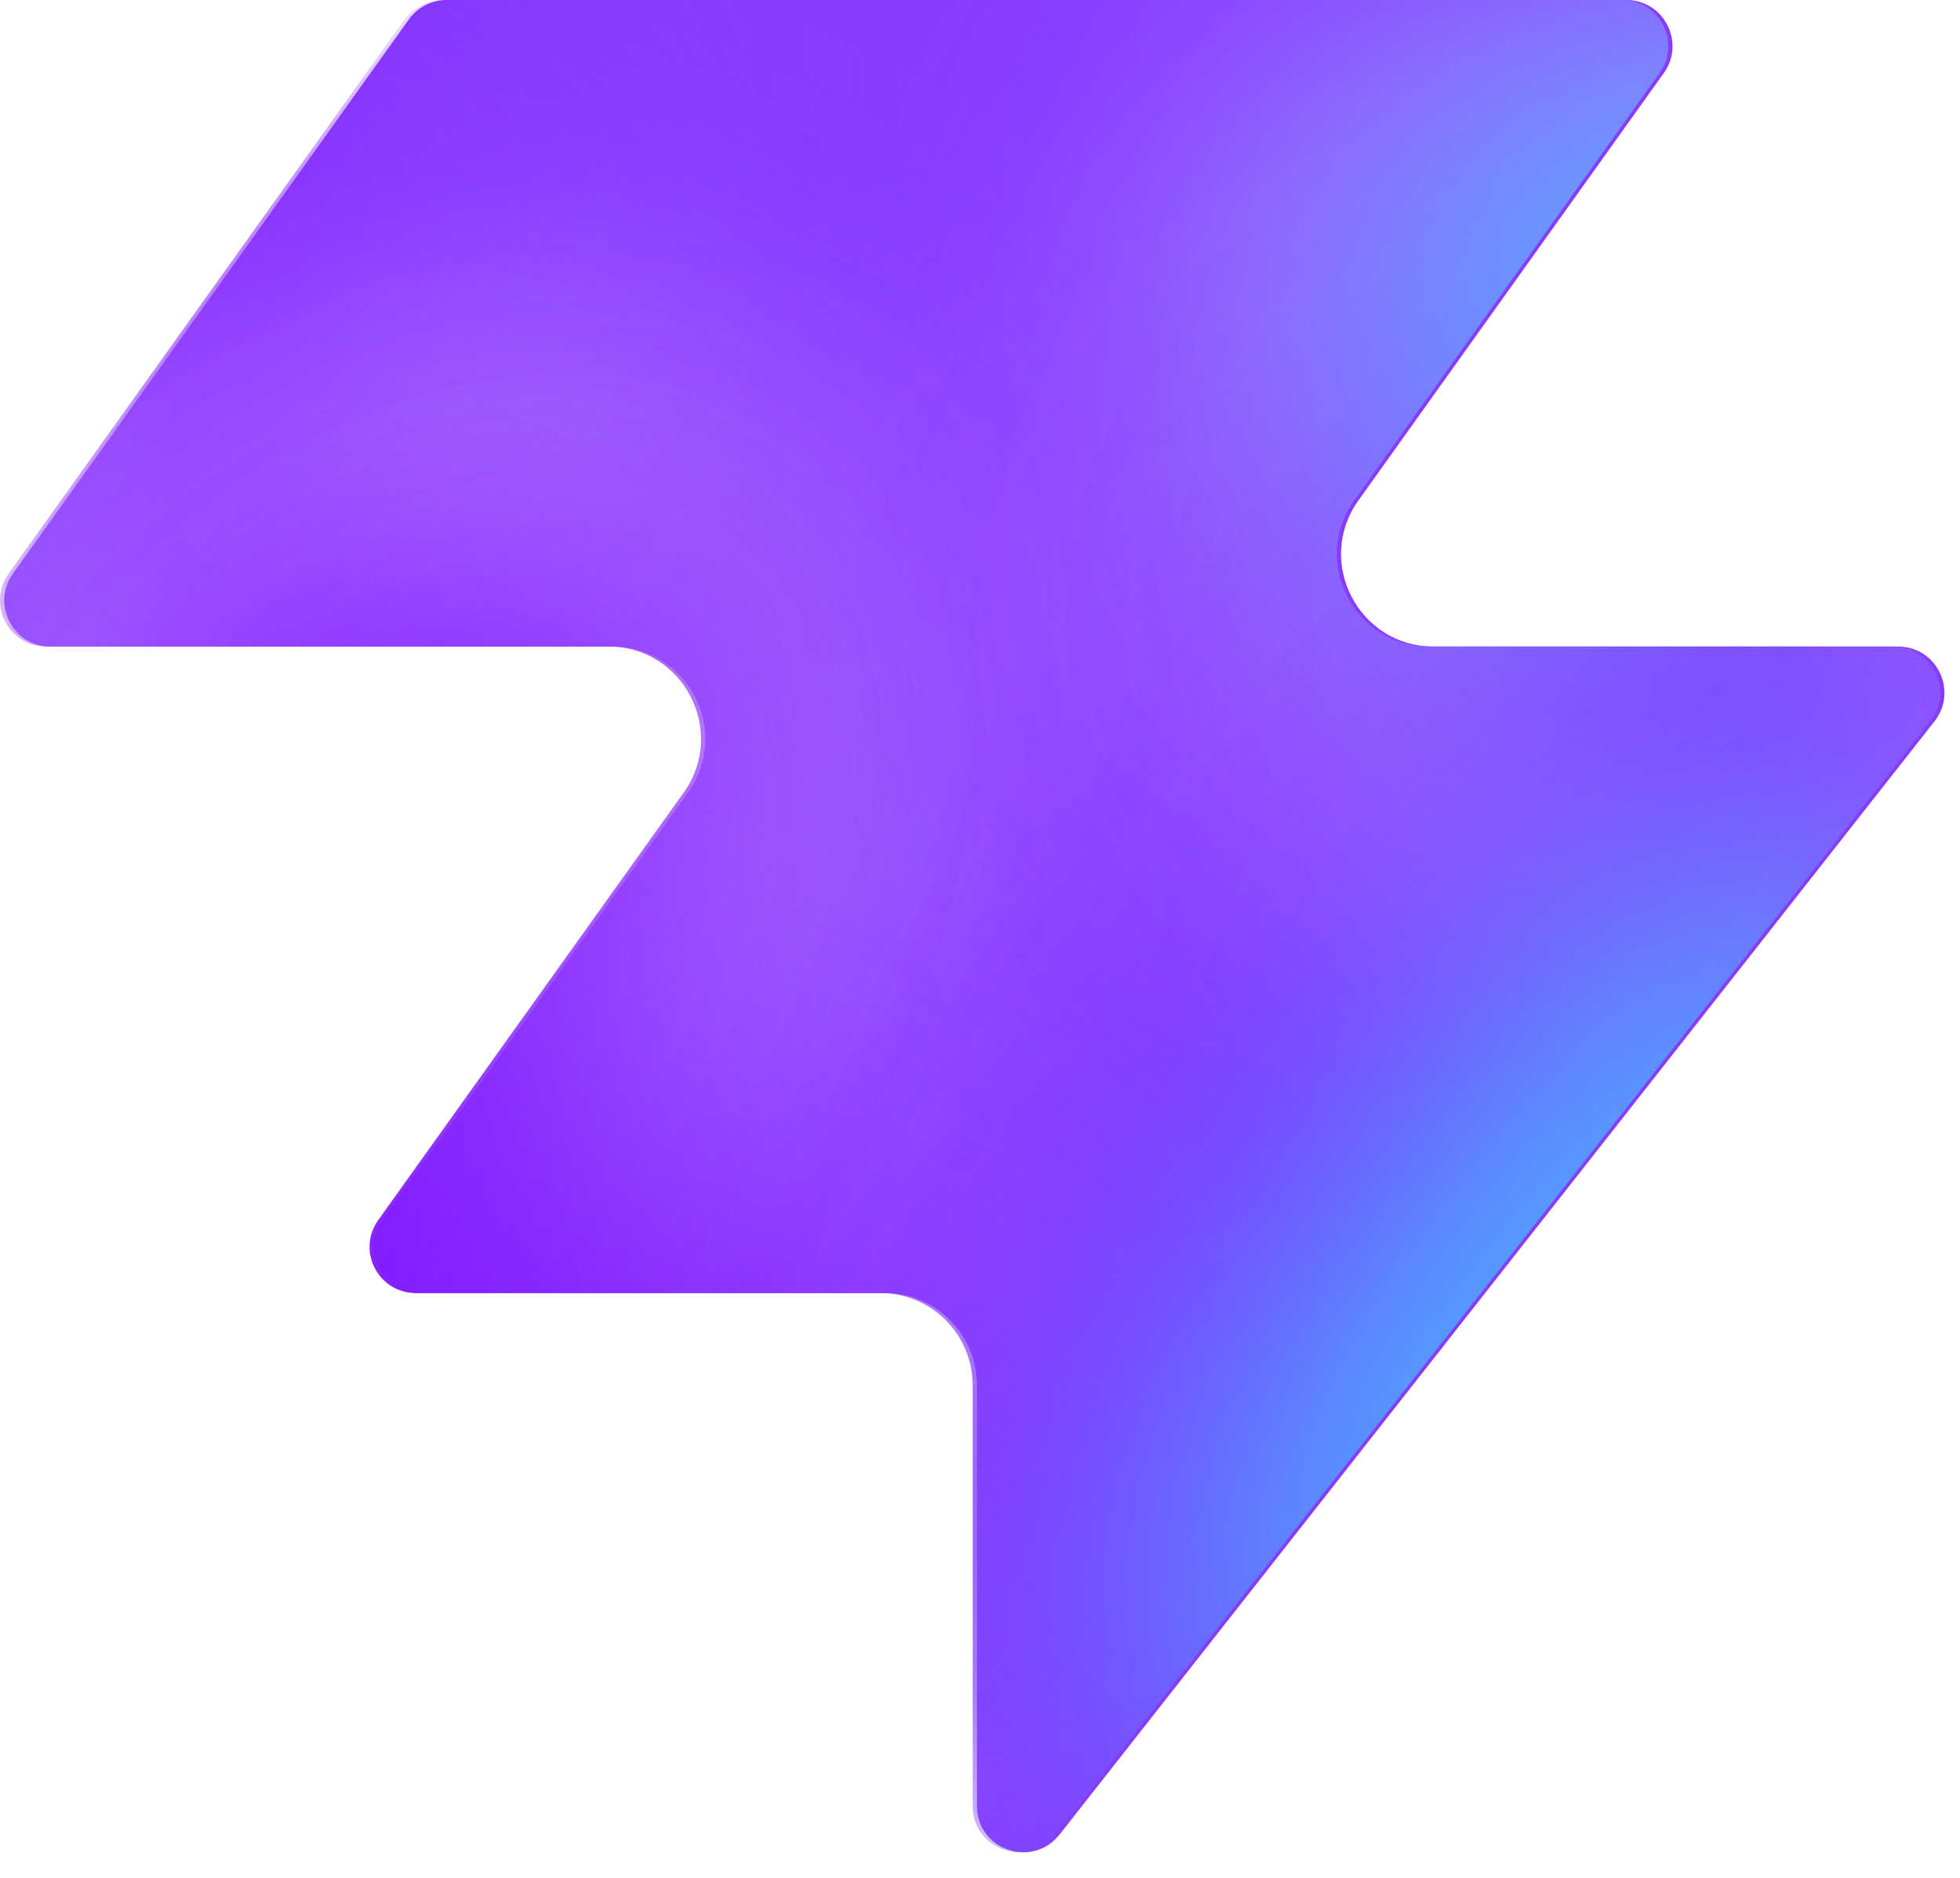
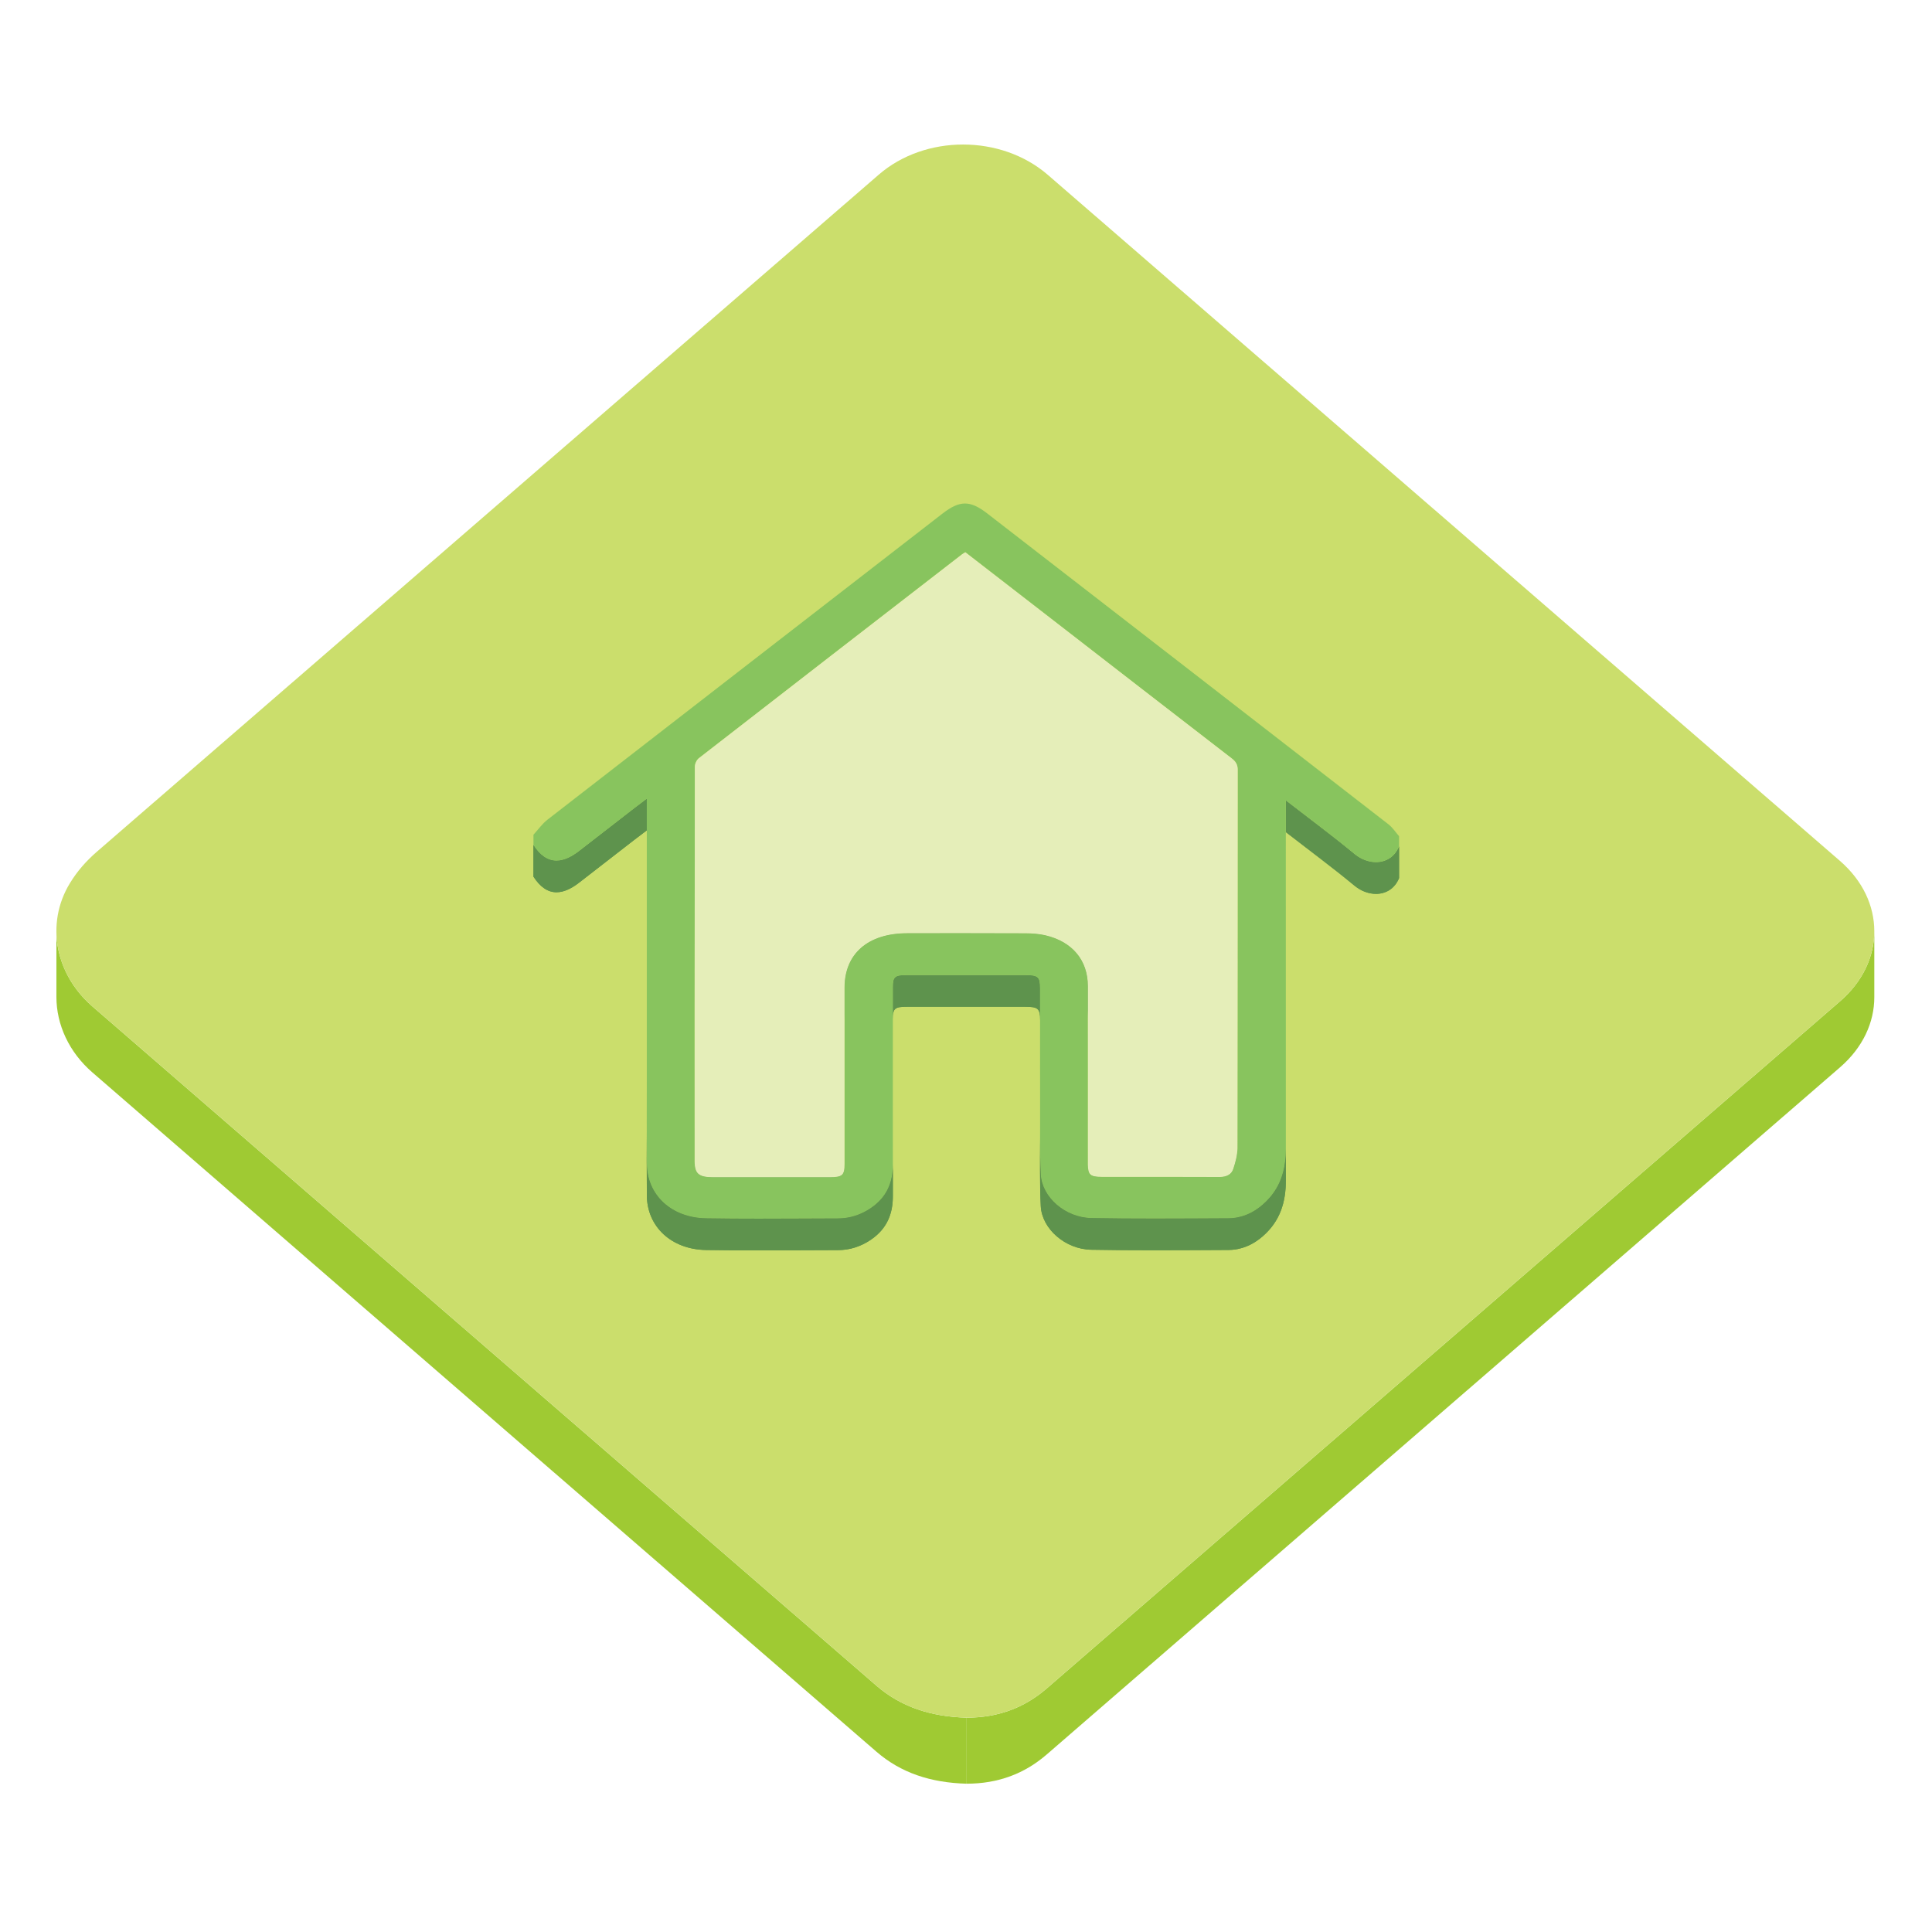
- <svg xmlns="http://www.w3.org/2000/svg" width="48" height="46" fill="none" viewBox="0 0 48 46">
-   <path fill="#863bff" d="M25.946 44.938c-.664.845-2.021.375-2.021-.698V33.937a2.26 2.26 0 0 0-2.262-2.262H10.287c-.92 0-1.456-1.04-.92-1.788l7.48-10.471c1.07-1.497 0-3.578-1.842-3.578H1.237c-.92 0-1.456-1.04-.92-1.788L10.013.474c.214-.297.556-.474.92-.474h28.894c.92 0 1.456 1.04.92 1.788l-7.48 10.471c-1.07 1.498 0 3.579 1.842 3.579h11.377c.943 0 1.473 1.088.89 1.83L25.947 44.94z" style="fill:#863bff;fill:color(display-p3 .525 .23 1);fill-opacity:1" />
-   <mask id="a" width="48" height="46" x="0" y="0" maskUnits="userSpaceOnUse" style="mask-type:alpha">
-     <path fill="#000" d="M25.842 44.938c-.664.844-2.021.375-2.021-.698V33.937a2.26 2.26 0 0 0-2.262-2.262H10.183c-.92 0-1.456-1.04-.92-1.788l7.48-10.471c1.07-1.498 0-3.579-1.842-3.579H1.133c-.92 0-1.456-1.04-.92-1.787L9.91.473c.214-.297.556-.474.92-.474h28.894c.92 0 1.456 1.04.92 1.788l-7.48 10.471c-1.07 1.498 0 3.578 1.842 3.578h11.377c.943 0 1.473 1.088.89 1.832L25.843 44.94z" style="fill:#000;fill-opacity:1" />
-   </mask>
-   <g mask="url(#a)">
-     <g filter="url(#b)">
-       <ellipse cx="5.508" cy="14.704" fill="#ede6ff" rx="5.508" ry="14.704" style="fill:#ede6ff;fill:color(display-p3 .927 .903 1);fill-opacity:1" transform="matrix(.00324 1 1 -.00324 -4.47 31.516)" />
-     </g>
-     <g filter="url(#c)">
-       <ellipse cx="10.399" cy="29.851" fill="#ede6ff" rx="10.399" ry="29.851" style="fill:#ede6ff;fill:color(display-p3 .927 .903 1);fill-opacity:1" transform="matrix(.00324 1 1 -.00324 -39.328 7.883)" />
-     </g>
-     <g filter="url(#d)">
-       <ellipse cx="5.508" cy="30.487" fill="#7e14ff" rx="5.508" ry="30.487" style="fill:#7e14ff;fill:color(display-p3 .492 .077 1);fill-opacity:1" transform="rotate(89.814 -25.913 -14.639)scale(1 -1)" />
-     </g>
-     <g filter="url(#e)">
-       <ellipse cx="5.508" cy="30.599" fill="#7e14ff" rx="5.508" ry="30.599" style="fill:#7e14ff;fill:color(display-p3 .492 .077 1);fill-opacity:1" transform="rotate(89.814 -32.644 -3.334)scale(1 -1)" />
-     </g>
-     <g filter="url(#f)">
-       <ellipse cx="5.508" cy="30.599" fill="#7e14ff" rx="5.508" ry="30.599" style="fill:#7e14ff;fill:color(display-p3 .492 .077 1);fill-opacity:1" transform="matrix(.00324 1 1 -.00324 -34.34 30.47)" />
-     </g>
-     <g filter="url(#g)">
-       <ellipse cx="14.072" cy="22.078" fill="#ede6ff" rx="14.072" ry="22.078" style="fill:#ede6ff;fill:color(display-p3 .927 .903 1);fill-opacity:1" transform="rotate(93.35 24.506 48.493)scale(-1 1)" />
-     </g>
-     <g filter="url(#h)">
-       <ellipse cx="3.47" cy="21.501" fill="#7e14ff" rx="3.47" ry="21.501" style="fill:#7e14ff;fill:color(display-p3 .492 .077 1);fill-opacity:1" transform="rotate(89.009 28.708 47.59)scale(-1 1)" />
-     </g>
-     <g filter="url(#i)">
-       <ellipse cx="3.47" cy="21.501" fill="#7e14ff" rx="3.47" ry="21.501" style="fill:#7e14ff;fill:color(display-p3 .492 .077 1);fill-opacity:1" transform="rotate(89.009 28.708 47.59)scale(-1 1)" />
-     </g>
-     <g filter="url(#j)">
-       <ellipse cx=".387" cy="8.972" fill="#7e14ff" rx="4.407" ry="29.108" style="fill:#7e14ff;fill:color(display-p3 .492 .077 1);fill-opacity:1" transform="rotate(39.51 .387 8.972)" />
-     </g>
-     <g filter="url(#k)">
-       <ellipse cx="47.523" cy="-6.092" fill="#7e14ff" rx="4.407" ry="29.108" style="fill:#7e14ff;fill:color(display-p3 .492 .077 1);fill-opacity:1" transform="rotate(37.892 47.523 -6.092)" />
-     </g>
-     <g filter="url(#l)">
-       <ellipse cx="41.412" cy="6.333" fill="#47bfff" rx="5.971" ry="9.665" style="fill:#47bfff;fill:color(display-p3 .28 .748 1);fill-opacity:1" transform="rotate(37.892 41.412 6.333)" />
-     </g>
-     <g filter="url(#m)">
-       <ellipse cx="-1.879" cy="38.332" fill="#7e14ff" rx="4.407" ry="29.108" style="fill:#7e14ff;fill:color(display-p3 .492 .077 1);fill-opacity:1" transform="rotate(37.892 -1.88 38.332)" />
-     </g>
-     <g filter="url(#n)">
-       <ellipse cx="-1.879" cy="38.332" fill="#7e14ff" rx="4.407" ry="29.108" style="fill:#7e14ff;fill:color(display-p3 .492 .077 1);fill-opacity:1" transform="rotate(37.892 -1.88 38.332)" />
-     </g>
-     <g filter="url(#o)">
-       <ellipse cx="35.651" cy="29.907" fill="#7e14ff" rx="4.407" ry="29.108" style="fill:#7e14ff;fill:color(display-p3 .492 .077 1);fill-opacity:1" transform="rotate(37.892 35.651 29.907)" />
-     </g>
-     <g filter="url(#p)">
-       <ellipse cx="38.418" cy="32.4" fill="#47bfff" rx="5.971" ry="15.297" style="fill:#47bfff;fill:color(display-p3 .28 .748 1);fill-opacity:1" transform="rotate(37.892 38.418 32.4)" />
-     </g>
-   </g>
-   <defs>
-     <filter id="b" width="60.045" height="41.654" x="-19.77" y="16.149" color-interpolation-filters="sRGB" filterUnits="userSpaceOnUse">
-       <feFlood flood-opacity="0" result="BackgroundImageFix" />
-       <feBlend in="SourceGraphic" in2="BackgroundImageFix" result="shape" />
-       <feGaussianBlur result="effect1_foregroundBlur_2002_17158" stdDeviation="7.659" />
-     </filter>
-     <filter id="c" width="90.34" height="51.437" x="-54.613" y="-7.533" color-interpolation-filters="sRGB" filterUnits="userSpaceOnUse">
-       <feFlood flood-opacity="0" result="BackgroundImageFix" />
-       <feBlend in="SourceGraphic" in2="BackgroundImageFix" result="shape" />
-       <feGaussianBlur result="effect1_foregroundBlur_2002_17158" stdDeviation="7.659" />
-     </filter>
-     <filter id="d" width="79.355" height="29.4" x="-49.64" y="2.03" color-interpolation-filters="sRGB" filterUnits="userSpaceOnUse">
-       <feFlood flood-opacity="0" result="BackgroundImageFix" />
-       <feBlend in="SourceGraphic" in2="BackgroundImageFix" result="shape" />
-       <feGaussianBlur result="effect1_foregroundBlur_2002_17158" stdDeviation="4.596" />
-     </filter>
-     <filter id="e" width="79.579" height="29.4" x="-45.045" y="20.029" color-interpolation-filters="sRGB" filterUnits="userSpaceOnUse">
-       <feFlood flood-opacity="0" result="BackgroundImageFix" />
-       <feBlend in="SourceGraphic" in2="BackgroundImageFix" result="shape" />
-       <feGaussianBlur result="effect1_foregroundBlur_2002_17158" stdDeviation="4.596" />
-     </filter>
-     <filter id="f" width="79.579" height="29.4" x="-43.513" y="21.178" color-interpolation-filters="sRGB" filterUnits="userSpaceOnUse">
-       <feFlood flood-opacity="0" result="BackgroundImageFix" />
-       <feBlend in="SourceGraphic" in2="BackgroundImageFix" result="shape" />
-       <feGaussianBlur result="effect1_foregroundBlur_2002_17158" stdDeviation="4.596" />
-     </filter>
-     <filter id="g" width="74.749" height="58.852" x="15.756" y="-17.901" color-interpolation-filters="sRGB" filterUnits="userSpaceOnUse">
-       <feFlood flood-opacity="0" result="BackgroundImageFix" />
-       <feBlend in="SourceGraphic" in2="BackgroundImageFix" result="shape" />
-       <feGaussianBlur result="effect1_foregroundBlur_2002_17158" stdDeviation="7.659" />
-     </filter>
-     <filter id="h" width="61.377" height="25.362" x="23.548" y="2.284" color-interpolation-filters="sRGB" filterUnits="userSpaceOnUse">
-       <feFlood flood-opacity="0" result="BackgroundImageFix" />
-       <feBlend in="SourceGraphic" in2="BackgroundImageFix" result="shape" />
-       <feGaussianBlur result="effect1_foregroundBlur_2002_17158" stdDeviation="4.596" />
-     </filter>
-     <filter id="i" width="61.377" height="25.362" x="23.548" y="2.284" color-interpolation-filters="sRGB" filterUnits="userSpaceOnUse">
-       <feFlood flood-opacity="0" result="BackgroundImageFix" />
-       <feBlend in="SourceGraphic" in2="BackgroundImageFix" result="shape" />
-       <feGaussianBlur result="effect1_foregroundBlur_2002_17158" stdDeviation="4.596" />
-     </filter>
-     <filter id="j" width="56.045" height="63.649" x="-27.636" y="-22.853" color-interpolation-filters="sRGB" filterUnits="userSpaceOnUse">
-       <feFlood flood-opacity="0" result="BackgroundImageFix" />
-       <feBlend in="SourceGraphic" in2="BackgroundImageFix" result="shape" />
-       <feGaussianBlur result="effect1_foregroundBlur_2002_17158" stdDeviation="4.596" />
-     </filter>
-     <filter id="k" width="54.814" height="64.646" x="20.116" y="-38.415" color-interpolation-filters="sRGB" filterUnits="userSpaceOnUse">
-       <feFlood flood-opacity="0" result="BackgroundImageFix" />
-       <feBlend in="SourceGraphic" in2="BackgroundImageFix" result="shape" />
-       <feGaussianBlur result="effect1_foregroundBlur_2002_17158" stdDeviation="4.596" />
-     </filter>
-     <filter id="l" width="33.541" height="35.313" x="24.641" y="-11.323" color-interpolation-filters="sRGB" filterUnits="userSpaceOnUse">
-       <feFlood flood-opacity="0" result="BackgroundImageFix" />
-       <feBlend in="SourceGraphic" in2="BackgroundImageFix" result="shape" />
-       <feGaussianBlur result="effect1_foregroundBlur_2002_17158" stdDeviation="4.596" />
-     </filter>
-     <filter id="m" width="54.814" height="64.646" x="-29.286" y="6.009" color-interpolation-filters="sRGB" filterUnits="userSpaceOnUse">
-       <feFlood flood-opacity="0" result="BackgroundImageFix" />
-       <feBlend in="SourceGraphic" in2="BackgroundImageFix" result="shape" />
-       <feGaussianBlur result="effect1_foregroundBlur_2002_17158" stdDeviation="4.596" />
-     </filter>
-     <filter id="n" width="54.814" height="64.646" x="-29.286" y="6.009" color-interpolation-filters="sRGB" filterUnits="userSpaceOnUse">
-       <feFlood flood-opacity="0" result="BackgroundImageFix" />
-       <feBlend in="SourceGraphic" in2="BackgroundImageFix" result="shape" />
-       <feGaussianBlur result="effect1_foregroundBlur_2002_17158" stdDeviation="4.596" />
-     </filter>
-     <filter id="o" width="54.814" height="64.646" x="8.244" y="-2.416" color-interpolation-filters="sRGB" filterUnits="userSpaceOnUse">
-       <feFlood flood-opacity="0" result="BackgroundImageFix" />
-       <feBlend in="SourceGraphic" in2="BackgroundImageFix" result="shape" />
-       <feGaussianBlur result="effect1_foregroundBlur_2002_17158" stdDeviation="4.596" />
-     </filter>
-     <filter id="p" width="39.409" height="43.623" x="18.713" y="10.588" color-interpolation-filters="sRGB" filterUnits="userSpaceOnUse">
-       <feFlood flood-opacity="0" result="BackgroundImageFix" />
-       <feBlend in="SourceGraphic" in2="BackgroundImageFix" result="shape" />
-       <feGaussianBlur result="effect1_foregroundBlur_2002_17158" stdDeviation="4.596" />
-     </filter>
-   </defs>
+ <svg xmlns="http://www.w3.org/2000/svg" width="800px" height="800px" viewBox="0 0 1024 1024" class="icon" version="1.1">
+   <path d="M993.421 493.538v35c0 13.331-6.04 26.664-18.135 37.137-140.15 121.422-280.351 242.795-420.49 364.219-11.813 10.237-25.813 15.501-42.454 15.501v-35c16.644 0 30.641-5.264 42.454-15.501 140.142-121.424 280.336-242.802 420.49-364.217 12.095-10.475 18.135-23.803 18.135-37.139z" fill="#9FCA33" />
+   <path d="M29.897 528.367v-3.5-1.75-3.5-3.5-1.75-3.5-3.5-1.75-3.5-3.5-1.75-3.5c0 14.707 6.701 29.313 19.037 40.019 138.449 120.064 277.049 239.996 415.562 360.02 13.002 11.26 28.74 16.466 47.852 16.994v35c-19.107-0.528-34.85-5.734-47.852-16.994C325.983 808.382 187.383 688.45 48.934 568.386c-12.336-10.705-19.037-25.312-19.037-40.019z" fill="#9FCA33" />
+   <path d="M510.444 76.601c16.263 0 32.546 5.362 44.945 16.097 139.95 121.188 279.901 242.376 419.819 363.586 24.241 20.995 24.295 53.413 0.079 74.396-140.15 121.42-280.351 242.797-420.489 364.218-11.814 10.238-25.813 15.502-42.452 15.502-19.108-0.528-34.852-5.734-47.854-16.994-138.51-120.024-277.11-239.956-415.559-360.02-19.581-16.987-24.96-43.81-11.895-65.251 3.919-6.438 8.669-11.829 14.465-16.849 138.109-119.552 276.18-239.134 414.263-358.719 12.295-10.64 28.477-15.966 44.678-15.966z" fill="#CBDE6C" />
+   <path d="M342.817 423.318v16.8c-2.69 2.041-4.677 3.509-6.621 5.019-9.797 7.586-19.564 15.208-29.374 22.776-4.325 3.334-8.267 5.002-11.859 5.002-4.617 0-8.661-2.753-12.221-8.27v-16.8c3.56 5.516 7.604 8.27 12.221 8.27 3.592 0 7.533-1.668 11.859-5.003 9.81-7.567 19.577-15.189 29.374-22.776 1.944-1.51 3.931-2.977 6.621-5.018z" fill="#5E934D" />
+   <path d="M342.817 423.318v16.8c-2.69 2.041-4.677 3.509-6.621 5.019-9.797 7.586-19.564 15.208-29.374 22.776a35.47 35.47 0 0 1-2.559 1.806v-16.8a35.692 35.692 0 0 0 2.559-1.806c9.81-7.567 19.577-15.189 29.374-22.776 1.944-1.511 3.931-2.978 6.621-5.019" fill="#5E934D" />
+   <path d="M304.264 452.917v16.8c-1.543 0.984-3.035 1.742-4.475 2.272v-16.8c1.442-0.528 2.932-1.286 4.475-2.272M299.789 455.191v16.8c-1.085 0.398-2.141 0.67-3.17 0.81V456a15.08 15.08 0 0 0 3.17-0.809" fill="#5E934D" />
+   <path d="M296.62 456v16.8c-0.561 0.077-1.113 0.115-1.657 0.115-4.617 0-8.661-2.753-12.221-8.27v-16.8c3.56 5.516 7.604 8.27 12.221 8.27 0.543 0.001 1.097-0.038 1.657-0.115" fill="#5E934D" />
+   <path d="M741.531 448.625v16.8c-2.36 5.723-7.117 8.345-12.228 8.345-3.881 0-7.969-1.512-11.371-4.329-11.521-9.542-23.666-18.518-36.429-28.416v-16.801c12.762 9.9 24.906 18.874 36.429 28.416 3.402 2.818 7.49 4.33 11.371 4.33 5.114 0 9.869-2.624 12.228-8.345z" fill="#5E934D" />
+   <path d="M741.531 448.625v16.8c-0.623 1.512-1.416 2.809-2.338 3.896V452.52c0.923-1.087 1.715-2.383 2.338-3.895" fill="#5E934D" />
+   <path d="M739.195 452.521v16.801c-0.834 0.985-1.776 1.8-2.796 2.454l0.003-16.801a12.438 12.438 0 0 0 2.793-2.454M736.399 454.975v16.801c-0.759 0.481-1.557 0.875-2.389 1.181v-16.8a12.263 12.263 0 0 0 2.389-1.182" fill="#5E934D" />
+   <path d="M734.012 456.158v16.8c-0.893 0.327-1.819 0.554-2.77 0.684v-16.8c0.95-0.132 1.879-0.359 2.77-0.684" fill="#5E934D" />
+   <path d="M731.243 456.841v16.8c-0.638 0.087-1.285 0.13-1.938 0.13-3.881 0-7.969-1.512-11.371-4.329-11.521-9.542-23.666-18.518-36.429-28.416v-16.801c12.762 9.899 24.906 18.874 36.429 28.416 3.402 2.818 7.49 4.33 11.371 4.33 0.653-0.001 1.3-0.045 1.938-0.13" fill="#5E934D" />
+   <path d="M576.635 563.86v16.801c0-13.738-0.004-27.479-0.021-41.219-0.021-13.706-8.213-23.579-22.538-26.93-3.41-0.796-7.067-1.04-10.615-1.057-5.559-0.027-11.119-0.042-16.677-0.055a9724.922 9724.922 0 0 0-31.351-0.006l-14.678 0.024v-16.8a14382.573 14382.573 0 0 1 29.874-0.034c5.384 0 10.77 0.005 16.155 0.015 5.558 0.013 11.118 0.028 16.677 0.056 3.548 0.018 7.205 0.261 10.615 1.057 14.322 3.352 22.519 13.224 22.538 26.929 0.017 13.742 0.021 27.481 0.021 41.219z" fill="#5E934D" />
+   <path d="M576.635 563.86v16.801c0-13.738-0.004-27.479-0.021-41.219-0.021-13.706-8.213-23.579-22.538-26.93-3.41-0.796-7.067-1.04-10.615-1.057-5.559-0.027-11.119-0.042-16.677-0.055a9724.922 9724.922 0 0 0-31.351-0.006l-14.678 0.024v-16.8a14382.573 14382.573 0 0 1 29.874-0.034c5.384 0 10.77 0.005 16.155 0.015 5.558 0.013 11.118 0.028 16.677 0.056 3.548 0.018 7.205 0.261 10.615 1.057 14.322 3.352 22.519 13.224 22.538 26.929 0.017 13.742 0.021 27.481 0.021 41.219" fill="#5E934D" />
+   <path d="M576.635 580.566v6.206-16.8-6.207 16.801z" fill="#5E934D" />
+   <path d="M576.635 563.809V586.775v-16.801-6.165" fill="#5E934D" />
+   <path d="M447.605 586.947v-16.8c0-15.582 0-31.164 0.004-46.747 0.011-17.932 12.429-28.745 33.144-28.782v16.8c-20.714 0.035-33.132 10.851-33.144 28.782-0.004 15.583-0.004 31.165-0.004 46.747z" fill="#5E934D" />
+   <path d="M480.753 494.62v16.8c-2.453 0.004-4.788 0.16-7.001 0.459v-16.8a52.947 52.947 0 0 1 7.001-0.459M473.751 495.079v16.8c-3.016 0.409-5.802 1.088-8.342 2.021v-16.8c2.54-0.933 5.326-1.612 8.342-2.021M465.408 497.1v16.8a30.408 30.408 0 0 0-5.916 2.903v-16.8a30.437 30.437 0 0 1 5.916-2.903M459.492 500.003v16.8c-2.203 1.411-4.122 3.08-5.741 4.997V505a25.38 25.38 0 0 1 5.741-4.997" fill="#5E934D" />
+   <path d="M453.752 505v16.8c-3.587 4.252-5.684 9.707-6.075 16.174v-16.8c0.392-6.468 2.488-11.922 6.075-16.174" fill="#5E934D" />
+   <path d="M447.678 521.175v16.8a36.229 36.229 0 0 0-0.066 2.228c-0.004 15.584-0.004 31.165-0.004 46.747v-16.8c0-15.582 0-31.164 0.004-46.747-0.001-0.757 0.021-1.5 0.066-2.228" fill="#5E934D" />
+   <path d="M473.199 590.293v-16.801c0-16.729 0.012-33.456 0.022-50.188 0-5.665 0.998-6.495 7.56-6.495 10.378-0.004 20.755-0.009 31.133-0.009 10.38 0 20.76 0.005 31.142 0.009 7.237 0 8.196 0.82 8.196 7.157v16.8c0-6.337-0.959-7.156-8.196-7.156-10.382-0.004-20.762-0.008-31.142-0.008-10.378 0-20.755 0.004-31.133 0.008-6.562 0-7.56 0.83-7.56 6.494-0.01 16.731-0.022 33.459-0.022 50.189z" fill="#5E934D" />
+   <path d="M551.252 523.969v16.8c0-6.337-0.96-7.156-8.196-7.156-10.383-0.004-20.762-0.008-31.142-0.008-10.378 0-20.755 0.004-31.132 0.008-1.479 0-2.673 0.041-3.638 0.173v-16.8c0.965-0.133 2.159-0.174 3.638-0.174a80762.252 80762.252 0 0 1 62.274 0c7.238-0.001 8.196 0.819 8.196 7.157" fill="#5E934D" />
+   <path d="M477.145 516.982v16.8c-0.598 0.08-1.106 0.193-1.541 0.354v-16.801a7.383 7.383 0 0 1 1.541-0.353M475.604 517.335v16.801c-0.274 0.099-0.52 0.217-0.736 0.356v-16.8c0.216-0.138 0.461-0.256 0.736-0.357M474.867 517.692v16.8a2.777 2.777 0 0 0-0.636 0.553v-16.801a2.87 2.87 0 0 1 0.636-0.552" fill="#5E934D" />
+   <path d="M474.233 518.244v16.801c-0.611 0.722-0.875 1.789-0.968 3.357v-16.8c0.093-1.568 0.357-2.637 0.968-3.358M473.265 521.603v16.801a30.422 30.422 0 0 0-0.042 1.703c-0.011 16.729-0.022 33.458-0.022 50.188v-16.801c0-16.729 0.012-33.456 0.022-50.188 0-0.625 0.012-1.191 0.042-1.703" fill="#5E934D" />
+   <path d="M606.814 623.764v16.802l-11.469 0.002c-3.82 0-7.646-0.002-11.464-0.012-5.997-0.01-7.248-1.151-7.248-6.45v-16.802c0 5.301 1.251 6.444 7.248 6.452 3.819 0.008 7.644 0.011 11.464 0.011 3.826 0 7.647-0.003 11.469-0.003z" fill="#5E934D" />
+   <path d="M606.814 623.764v16.802l-11.469 0.002c-3.82 0-7.646-0.002-11.464-0.012-5.997-0.01-7.248-1.151-7.248-6.45v-16.802c0 5.301 1.251 6.444 7.248 6.452 3.819 0.008 7.644 0.011 11.464 0.011 3.826 0 7.647-0.003 11.469-0.003" fill="#5E934D" />
+   <path d="M655.854 608.566v16.8c0 3.656-1.039 7.393-2.198 10.945-0.937 2.903-3.445 4.249-7.131 4.31v-16.8c3.686-0.061 6.194-1.405 7.131-4.311 1.157-3.55 2.198-7.286 2.198-10.944z" fill="#5E934D" />
+   <path d="M655.854 608.566v16.8c0 0.409-0.015 0.818-0.038 1.229v-16.8c0.026-0.409 0.038-0.819 0.038-1.229M655.814 609.797v16.8c-0.195 3.261-1.13 6.563-2.16 9.717a5.874 5.874 0 0 1-1.096 2.018v-16.8a5.832 5.832 0 0 0 1.096-2.02c1.032-3.154 1.965-6.454 2.16-9.715" fill="#5E934D" />
+   <path d="M652.56 621.531v16.8a5.43 5.43 0 0 1-1.242 1.082v-16.8c0.47-0.3 0.884-0.661 1.242-1.082M651.316 622.614v16.8c-0.391 0.25-0.817 0.46-1.282 0.629v-16.8c0.465-0.17 0.893-0.38 1.282-0.629M650.034 623.243v16.8a9.106 9.106 0 0 1-1.927 0.465v-16.8a9.168 9.168 0 0 0 1.927-0.465M648.107 623.708v16.8c-0.502 0.068-1.028 0.106-1.584 0.115v-16.8a13.402 13.402 0 0 0 1.584-0.115" fill="#5E934D" />
+   <path d="M646.523 623.823v16.8a5158.23 5158.23 0 0 0-16.119-0.051c-4.197-0.009-8.394-0.012-12.59-0.012-4.153 0-7.575 0.001-11 0.003v-16.801l11-0.002a5871.249 5871.249 0 0 1 28.709 0.063z" fill="#5E934D" />
+   <path d="M646.523 623.823v16.8a5158.23 5158.23 0 0 0-16.119-0.051c-4.197-0.009-8.394-0.012-12.59-0.012-4.153 0-7.575 0.001-11 0.003v-16.801l11-0.002a5871.249 5871.249 0 0 1 28.709 0.063" fill="#5E934D" />
+   <path d="M447.6 616.894v16.802c0 6.059-1.099 7.036-7.964 7.036a63674.196 63674.196 0 0 1-61.821 0c-7.438-0.01-9.627-1.868-9.627-8.327v-16.8c0 6.457 2.188 8.316 9.627 8.326 10.308 0.004 20.611 0.008 30.914 0.008 10.304 0 20.606-0.004 30.907-0.008 6.866 0 7.964-0.978 7.964-7.037z" fill="#5E934D" />
+   <path d="M447.6 616.894v16.802c0 0.664-0.014 1.266-0.045 1.812v-16.801c0.031-0.547 0.045-1.15 0.045-1.813M447.555 618.705v16.801c-0.103 1.714-0.394 2.882-1.061 3.669v-16.8c0.667-0.789 0.958-1.956 1.061-3.67M446.494 622.375v16.8a3.01 3.01 0 0 1-0.696 0.607v-16.8c0.268-0.172 0.499-0.374 0.696-0.607M445.798 622.979v16.801c-0.235 0.148-0.5 0.277-0.798 0.388v-16.801c0.298-0.107 0.563-0.236 0.798-0.388M445 623.369v16.8c-0.469 0.171-1.02 0.295-1.663 0.382V623.75c0.643-0.086 1.194-0.21 1.663-0.381M443.337 623.75v16.801c-0.995 0.134-2.212 0.181-3.702 0.181a63672.96 63672.96 0 0 1-61.822 0c-7.438-0.01-9.625-1.868-9.625-8.327v-16.8c0 6.457 2.188 8.316 9.625 8.326 10.308 0.004 20.611 0.008 30.916 0.008 10.304 0 20.605-0.004 30.906-0.008 1.491 0 2.707-0.046 3.702-0.181" fill="#5E934D" />
+   <path d="M735.888 436.883c2.245 1.746 3.779 4.189 5.645 6.313v5.429c-2.36 5.721-7.117 8.346-12.228 8.346-3.881 0-7.969-1.512-11.371-4.33-11.521-9.542-23.666-18.516-36.429-28.416v5.229c0 59.884 0 119.762 0.012 179.638 0 11.097-2.902 21.271-12.288 29.41-5.039 4.373-11.089 7.184-18.274 7.208-12.988 0.063-25.989 0.15-38.983 0.15-11.191 0-22.385-0.064-33.571-0.271-13.862-0.253-26.139-11.104-26.764-23.09-0.563-10.842-0.343-21.711-0.362-32.571-0.049-21.987-0.01-43.969-0.021-65.959 0-6.337-0.96-7.157-8.196-7.157-10.383-0.004-20.762-0.008-31.142-0.008-10.378 0-20.755 0.004-31.134 0.008-6.562 0-7.56 0.83-7.56 6.496-0.019 31.297-0.041 62.592 0.01 93.887 0.02 9.279-3.043 17.295-11.784 23.178-5.11 3.431-10.875 5.402-17.358 5.421-14.015 0.03-28.03 0.144-42.046 0.144-9.279 0-18.558-0.049-27.838-0.202-18.445-0.316-31.227-12.413-31.358-28.888-0.12-14.482-0.029-28.964-0.029-43.445V428.3v-4.977c-2.69 2.041-4.677 3.51-6.621 5.019-9.797 7.586-19.566 15.208-29.374 22.776-4.325 3.334-8.267 5.002-11.859 5.002-4.617 0-8.663-2.753-12.223-8.268v-5.431c2.47-2.688 4.567-5.744 7.47-8.005 69.724-54.114 139.538-108.14 209.32-162.203 4.59-3.553 8.254-5.341 11.926-5.342 3.617 0 7.239 1.739 11.765 5.239 70.919 54.895 141.823 109.795 212.665 164.773z m-80.034 171.684c0.132-66.862 0.08-133.713 0.148-200.571 0.01-2.547-0.888-4.278-3.094-5.98-33.003-25.454-65.925-50.989-98.875-76.507a153948.54 153948.54 0 0 0-42.376-32.796c-0.696 0.428-1.222 0.68-1.664 1.021-46.539 36.01-93.101 72.002-139.548 108.098-1.312 1.021-2.176 3.09-2.176 4.661-0.07 43.566-0.093 87.129-0.095 130.691-0.001 26.14 0.005 52.275 0.015 78.416 0 6.461 2.188 8.318 9.625 8.327a63734.79 63734.79 0 0 0 61.821 0c6.865 0 7.964-0.978 7.964-7.036 0.011-31.163 0-62.327 0.011-93.492 0.009-17.931 12.428-28.745 33.143-28.782 4.894-0.009 9.787-0.019 14.678-0.024 4.618-0.005 9.241-0.011 13.86-0.011 6.72 0 12.105 0.007 17.492 0.019 5.558 0.011 11.116 0.026 16.676 0.053 3.549 0.018 7.206 0.263 10.614 1.057 14.323 3.352 22.521 13.223 22.54 26.928 0.021 15.779 0.021 31.556 0.021 47.333-0.002 11.833-0.005 23.665-0.005 35.496l0.003 11.833c0 5.301 1.249 6.445 7.247 6.453 3.82 0.009 7.645 0.01 11.465 0.01l11.468-0.001c3.427-0.003 6.85-0.005 10.272-0.005 4.925 0 9.12 0.003 13.319 0.013 5.245 0.009 10.49 0.026 15.74 0.055 4.063-0.064 6.572-1.41 7.509-4.313 1.161-3.553 2.202-7.289 2.202-10.946" fill="#88C45E" />
+   <path d="M511.658 292.715c14.15 10.946 28.263 21.868 42.376 32.796 32.952 25.518 65.872 51.052 98.875 76.506 2.207 1.702 3.104 3.432 3.096 5.979-0.071 66.858-0.021 133.711-0.149 200.571 0 3.655-1.039 7.393-2.199 10.945-0.936 2.903-3.445 4.249-7.131 4.311a5871.249 5871.249 0 0 0-28.708-0.063l-11.001 0.002-11.467 0.003c-3.822 0-7.646-0.003-11.466-0.011-5.996-0.01-7.247-1.152-7.247-6.452-0.002-3.941-0.002-7.889-0.002-11.833-0.001-11.831 0.002-23.664 0.003-35.497 0.002-15.776-0.001-31.552-0.022-47.331-0.02-13.706-8.212-23.58-22.538-26.929-3.408-0.796-7.066-1.039-10.614-1.057a7133.307 7133.307 0 0 0-32.832-0.071c-5.957 0-10.576 0.002-15.196 0.009-4.893 0.007-9.784 0.014-14.678 0.025-20.714 0.036-33.133 10.851-33.144 28.781-0.011 31.165 0 62.328-0.011 93.492 0 6.061-1.099 7.037-7.964 7.037a79588.108 79588.108 0 0 1-61.819 0c-7.439-0.01-9.628-1.869-9.628-8.328-0.008-26.141-0.015-52.277-0.013-78.416a81337 81337 0 0 1 0.095-130.692c0-1.571 0.866-3.639 2.177-4.661 46.448-36.098 93.008-72.089 139.547-108.099 0.44-0.337 0.964-0.588 1.66-1.017z" fill="#E5EEB9" />
+   <path d="M551.245 620.558v-16.8c0 6.251 0.064 12.5 0.39 18.741 0.625 11.988 12.9 22.838 26.764 23.09 11.188 0.207 22.38 0.271 33.573 0.271 12.992 0 25.991-0.089 38.981-0.15 7.187-0.025 13.234-2.835 18.273-7.208 9.387-8.139 12.289-18.313 12.289-29.41v16.8c0 11.097-2.902 21.271-12.289 29.411-5.039 4.372-11.088 7.184-18.273 7.207-12.988 0.063-25.989 0.15-38.981 0.15-11.193 0-22.387-0.063-33.573-0.271-13.862-0.253-26.139-11.104-26.764-23.089-0.325-6.241-0.39-12.491-0.39-18.742z" fill="#5E934D" />
+   <path d="M681.517 609.09v16.8c0 1.172-0.032 2.331-0.103 3.479v-16.8c0.069-1.148 0.103-2.308 0.103-3.479M681.414 612.571v16.8c-0.48 8.019-2.739 15.475-8.203 21.919v-16.801c5.464-6.443 7.723-13.901 8.203-21.918M673.211 634.489v16.801a36.97 36.97 0 0 1-3.982 4.011 33.05 33.05 0 0 1-3.864 2.898v-16.8a33.05 33.05 0 0 0 3.864-2.898 36.887 36.887 0 0 0 3.982-4.012M665.363 641.4v16.801a27.922 27.922 0 0 1-5.424 2.708v-16.8a27.926 27.926 0 0 0 5.424-2.709M659.939 644.107v16.801a25.856 25.856 0 0 1-5.452 1.357v-16.8c1.905-0.259 3.72-0.72 5.452-1.358" fill="#5E934D" />
+   <path d="M654.488 645.467v16.8a26.845 26.845 0 0 1-3.534 0.243c-12.988 0.063-25.989 0.15-38.982 0.15-11.192 0-22.385-0.063-33.572-0.271-13.861-0.253-26.139-11.104-26.764-23.089-0.323-6.241-0.39-12.491-0.39-18.742v-16.8c0 6.251 0.065 12.5 0.39 18.741 0.625 11.988 12.901 22.838 26.764 23.09 11.188 0.207 22.379 0.271 33.572 0.271 12.993 0 25.993-0.089 38.982-0.15a26.857 26.857 0 0 0 3.534-0.243" fill="#5E934D" />
+   <path d="M342.785 616.265v-16.8c0 5.792 0.014 11.583 0.063 17.376 0.131 16.476 12.913 28.571 31.359 28.887 9.281 0.155 18.558 0.204 27.837 0.204 14.015 0 28.031-0.111 42.048-0.144 6.482-0.021 12.246-1.992 17.356-5.421 8.739-5.883 11.804-13.898 11.784-23.178v16.8c0.019 9.278-3.043 17.295-11.784 23.178-5.109 3.429-10.875 5.402-17.356 5.421-14.017 0.03-28.033 0.145-42.048 0.145-9.279 0-18.557-0.05-27.837-0.203-18.446-0.316-31.229-12.413-31.359-28.889-0.05-5.791-0.063-11.584-0.063-17.376z" fill="#5E934D" />
+   <path d="M473.232 617.192v16.8c0.001 0.815-0.021 1.623-0.067 2.421v-16.8c0.048-0.799 0.068-1.605 0.067-2.421M473.165 619.612v16.8c-0.35 5.836-2.08 11.116-5.882 15.604v-16.8c3.802-4.487 5.532-9.768 5.882-15.604M467.283 635.219v16.8c-1.573 1.857-3.501 3.58-5.835 5.151-0.225 0.149-0.448 0.298-0.674 0.44v-16.8c0.226-0.144 0.45-0.292 0.674-0.439 2.333-1.573 4.262-3.295 5.835-5.152M460.774 640.811v16.801a32.412 32.412 0 0 1-6.266 3.127v-16.802a32.266 32.266 0 0 0 6.266-3.126" fill="#5E934D" />
+   <path d="M454.51 643.937v16.802a29.914 29.914 0 0 1-6.296 1.568v-16.8c2.186-0.3 4.285-0.829 6.296-1.57M448.214 645.507v16.8a31.097 31.097 0 0 1-4.122 0.283c-14.017 0.029-28.033 0.145-42.048 0.145-9.279 0-18.557-0.051-27.837-0.204-18.446-0.315-31.229-12.413-31.359-28.887-0.049-5.794-0.063-11.586-0.063-17.377v-16.8c0 5.791 0.014 11.582 0.063 17.377 0.131 16.474 12.913 28.569 31.359 28.887 9.281 0.153 18.558 0.202 27.837 0.202 14.015 0 28.031-0.11 42.048-0.144 1.408-0.004 2.781-0.1 4.122-0.282" fill="#5E934D" />
</svg>
